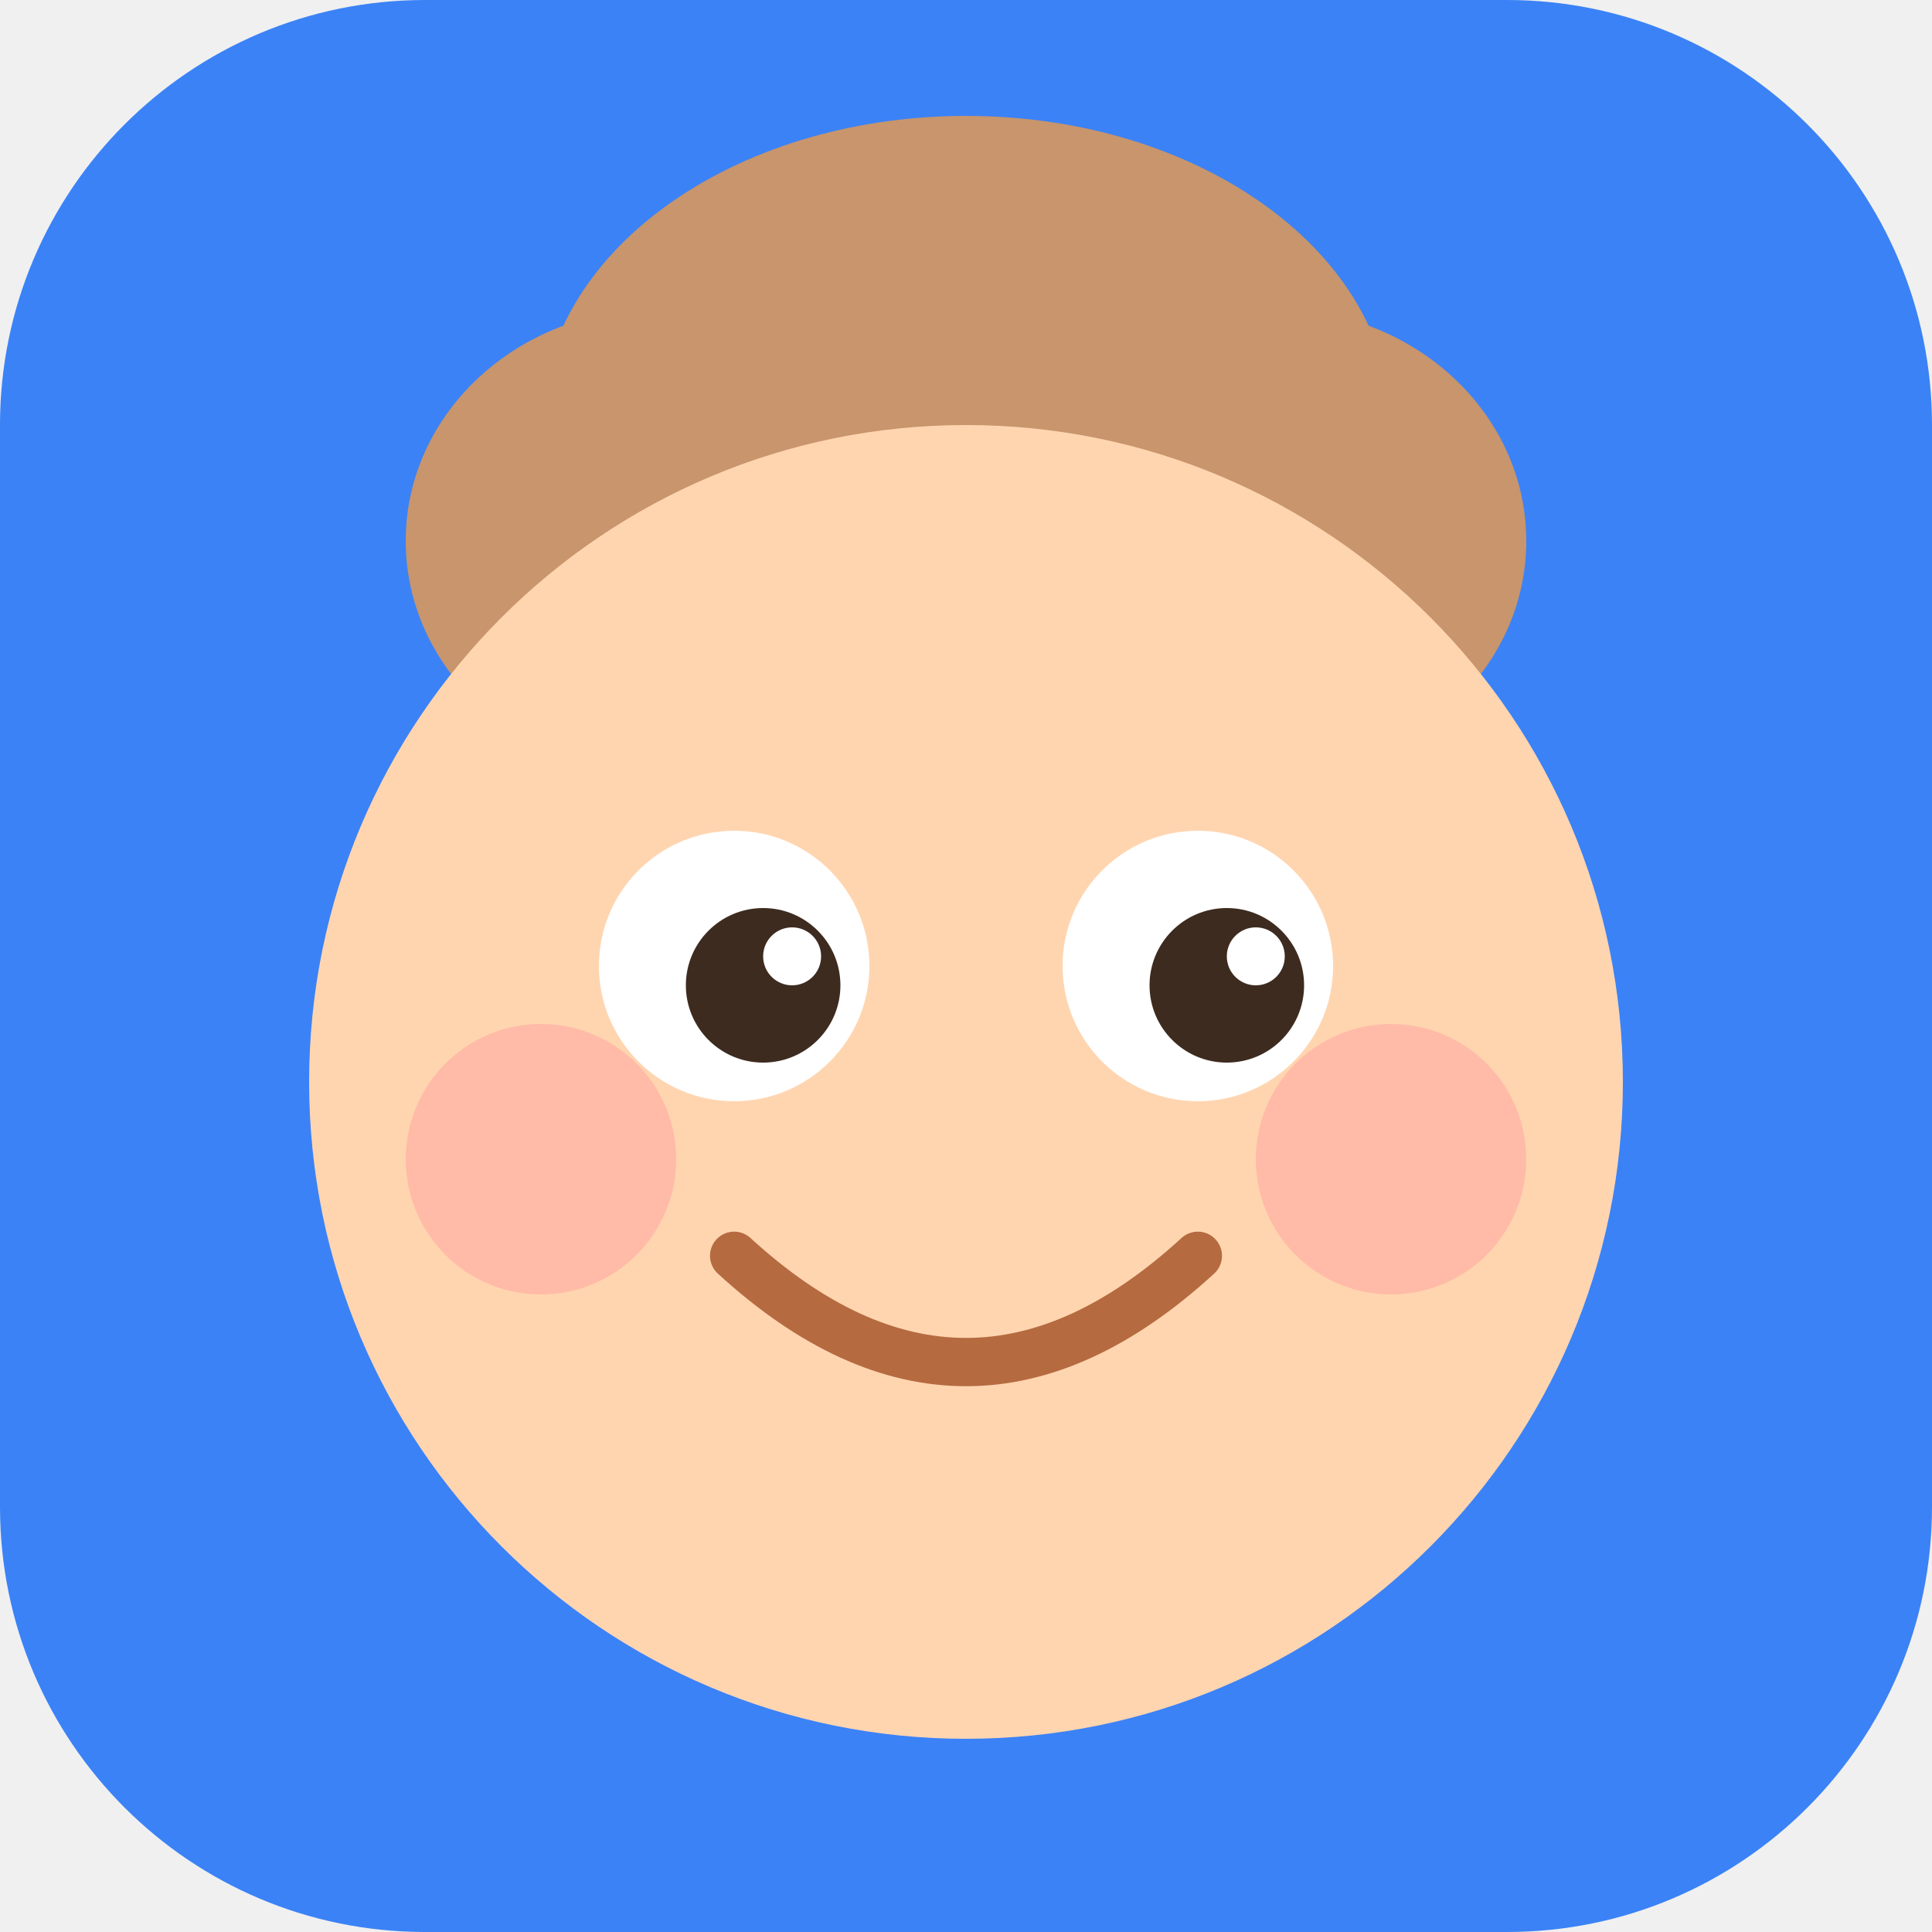
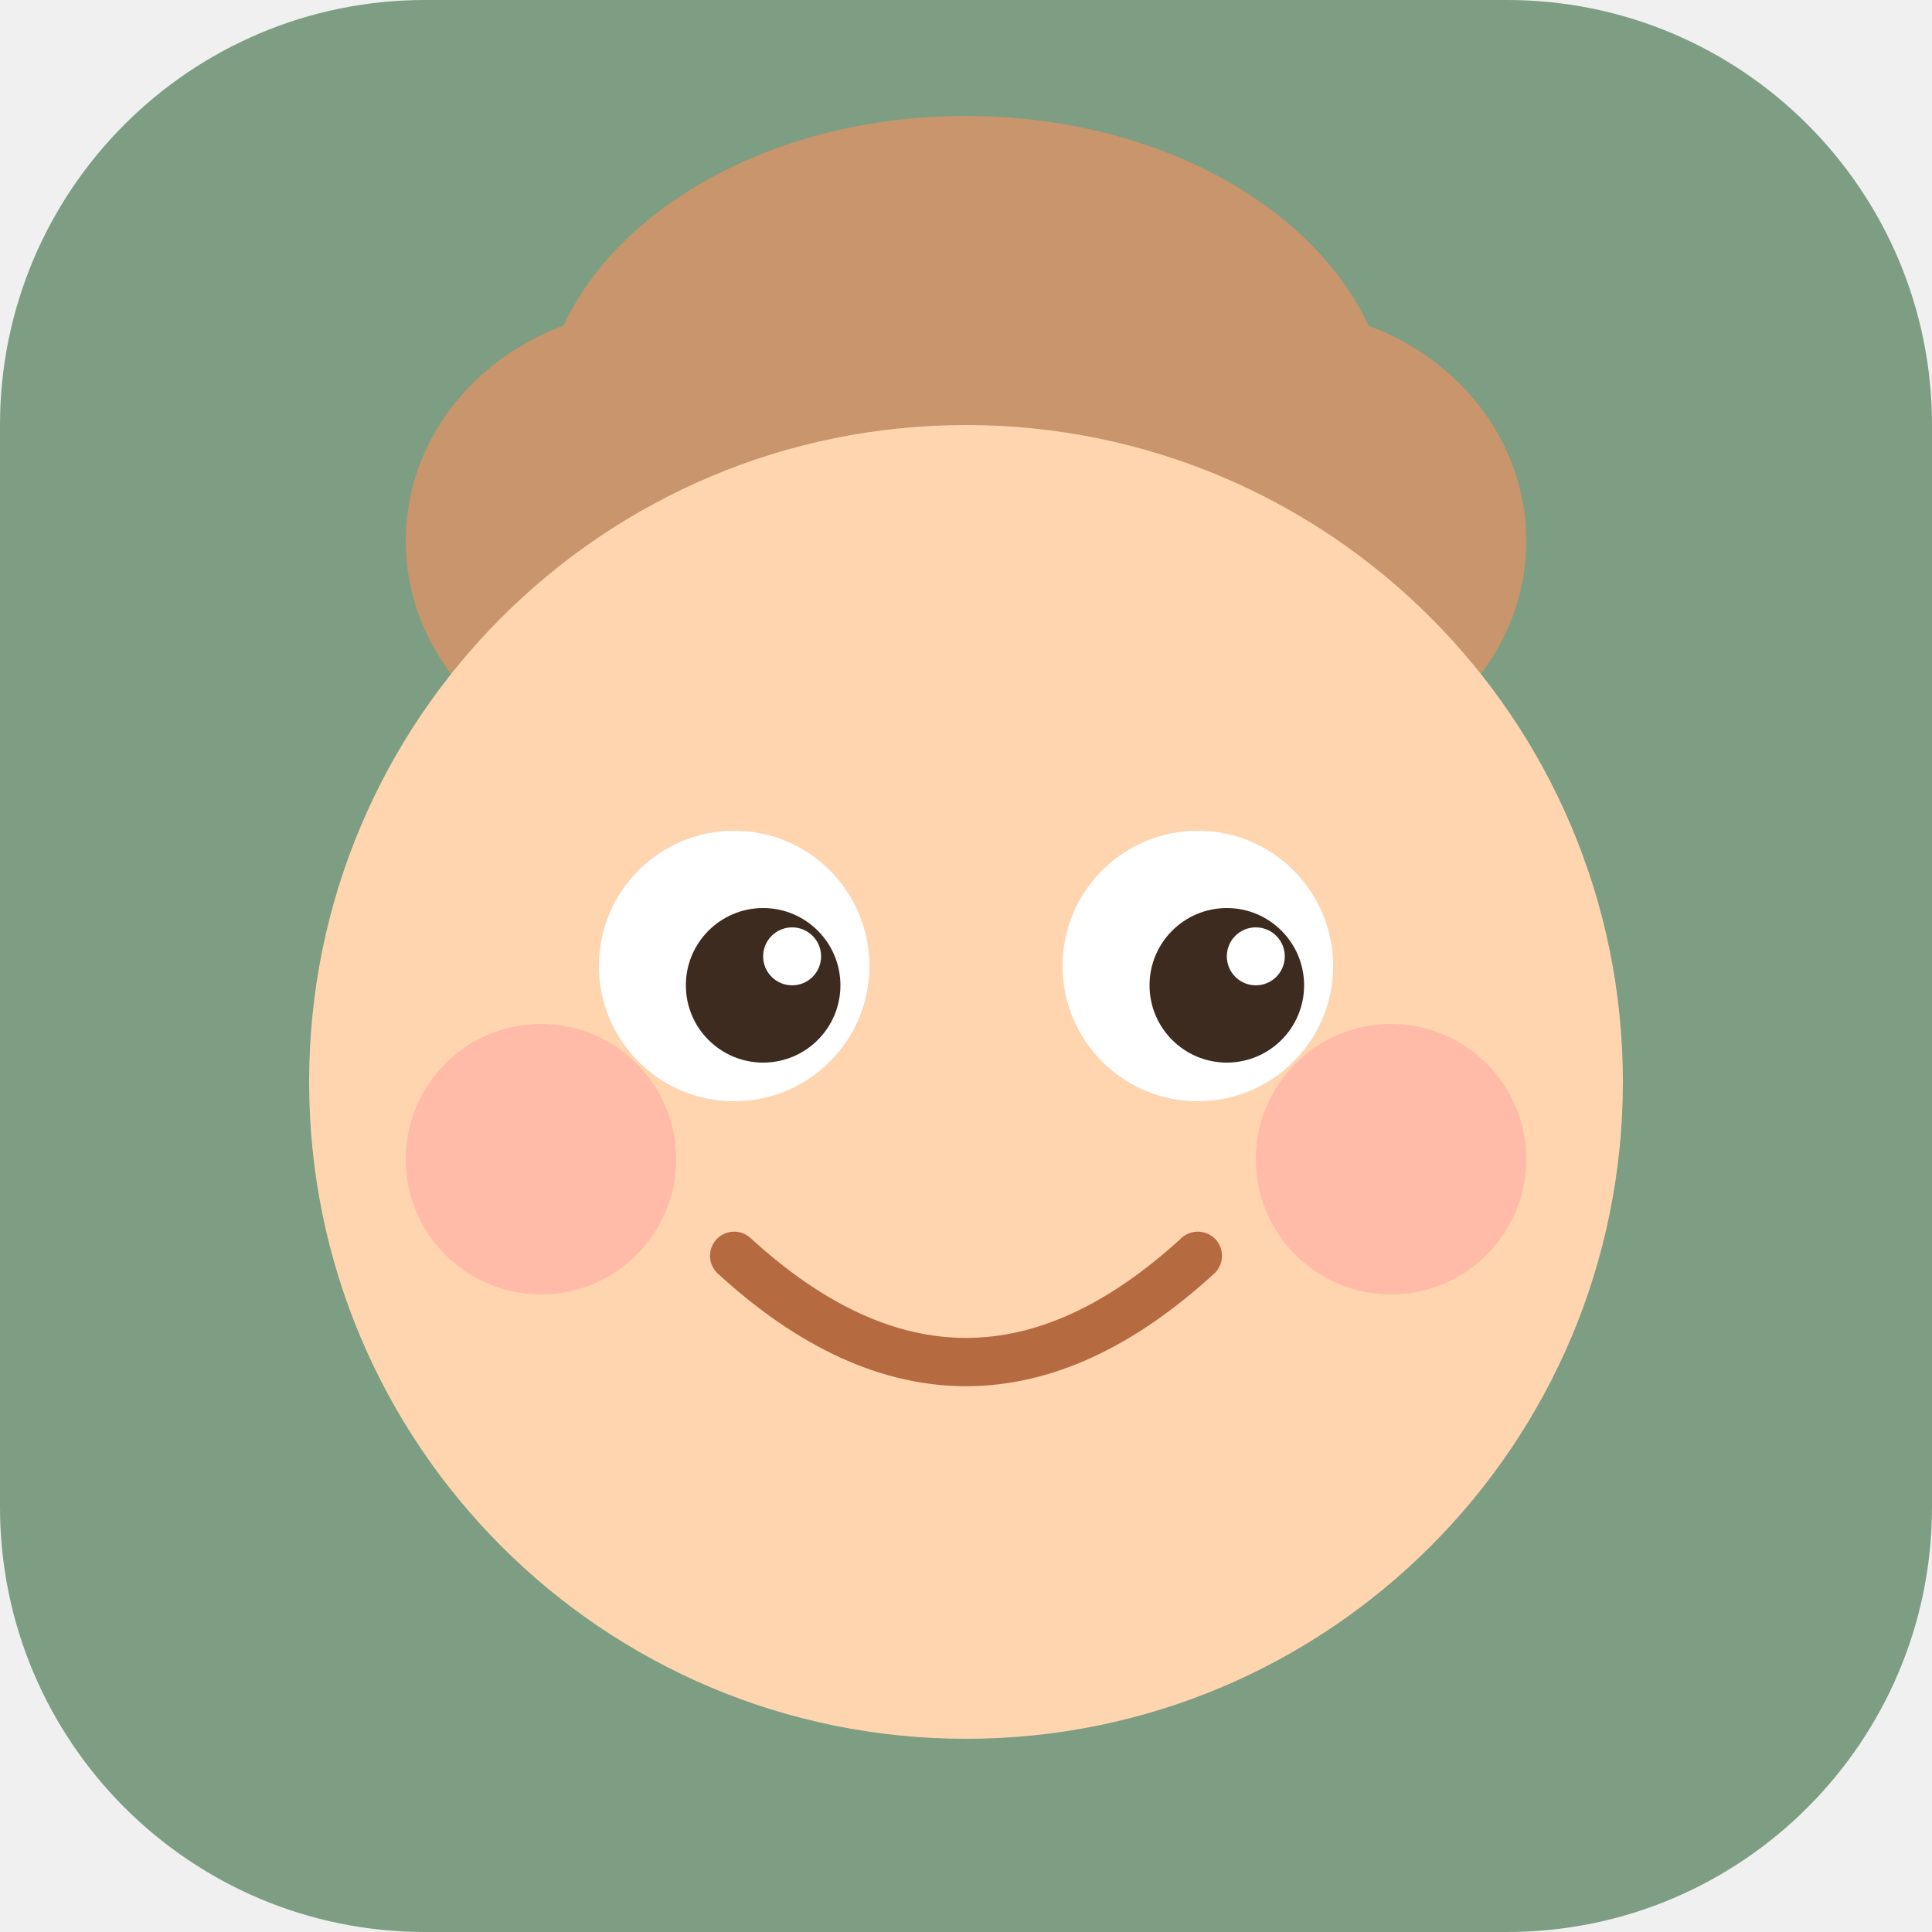
<svg xmlns="http://www.w3.org/2000/svg" viewBox="0 0 100 100">
-   <rect width="100" height="100" rx="22" fill="#3B82F6" />
+   <rect width="100" height="100" rx="22" fill="#7D9E82" />
  <ellipse cx="50" cy="22" rx="22" ry="16" fill="#C8956C" />
  <ellipse cx="34" cy="28" rx="13" ry="12" fill="#C8956C" />
  <ellipse cx="66" cy="28" rx="13" ry="12" fill="#C8956C" />
  <circle cx="50" cy="56" r="34" fill="#FFD5B0" />
  <circle cx="38" cy="50" r="7" fill="white" />
  <circle cx="62" cy="50" r="7" fill="white" />
  <circle cx="39.5" cy="51" r="4" fill="#3D2B1F" />
  <circle cx="63.5" cy="51" r="4" fill="#3D2B1F" />
  <circle cx="41" cy="49.5" r="1.5" fill="white" />
  <circle cx="65" cy="49.5" r="1.5" fill="white" />
  <circle cx="28" cy="60" r="7" fill="#FF9B9B" opacity="0.45" />
  <circle cx="72" cy="60" r="7" fill="#FF9B9B" opacity="0.45" />
  <path d="M 38 65 Q 50 76 62 65" stroke="#B56A40" stroke-width="2.5" fill="none" stroke-linecap="round" />
</svg>
